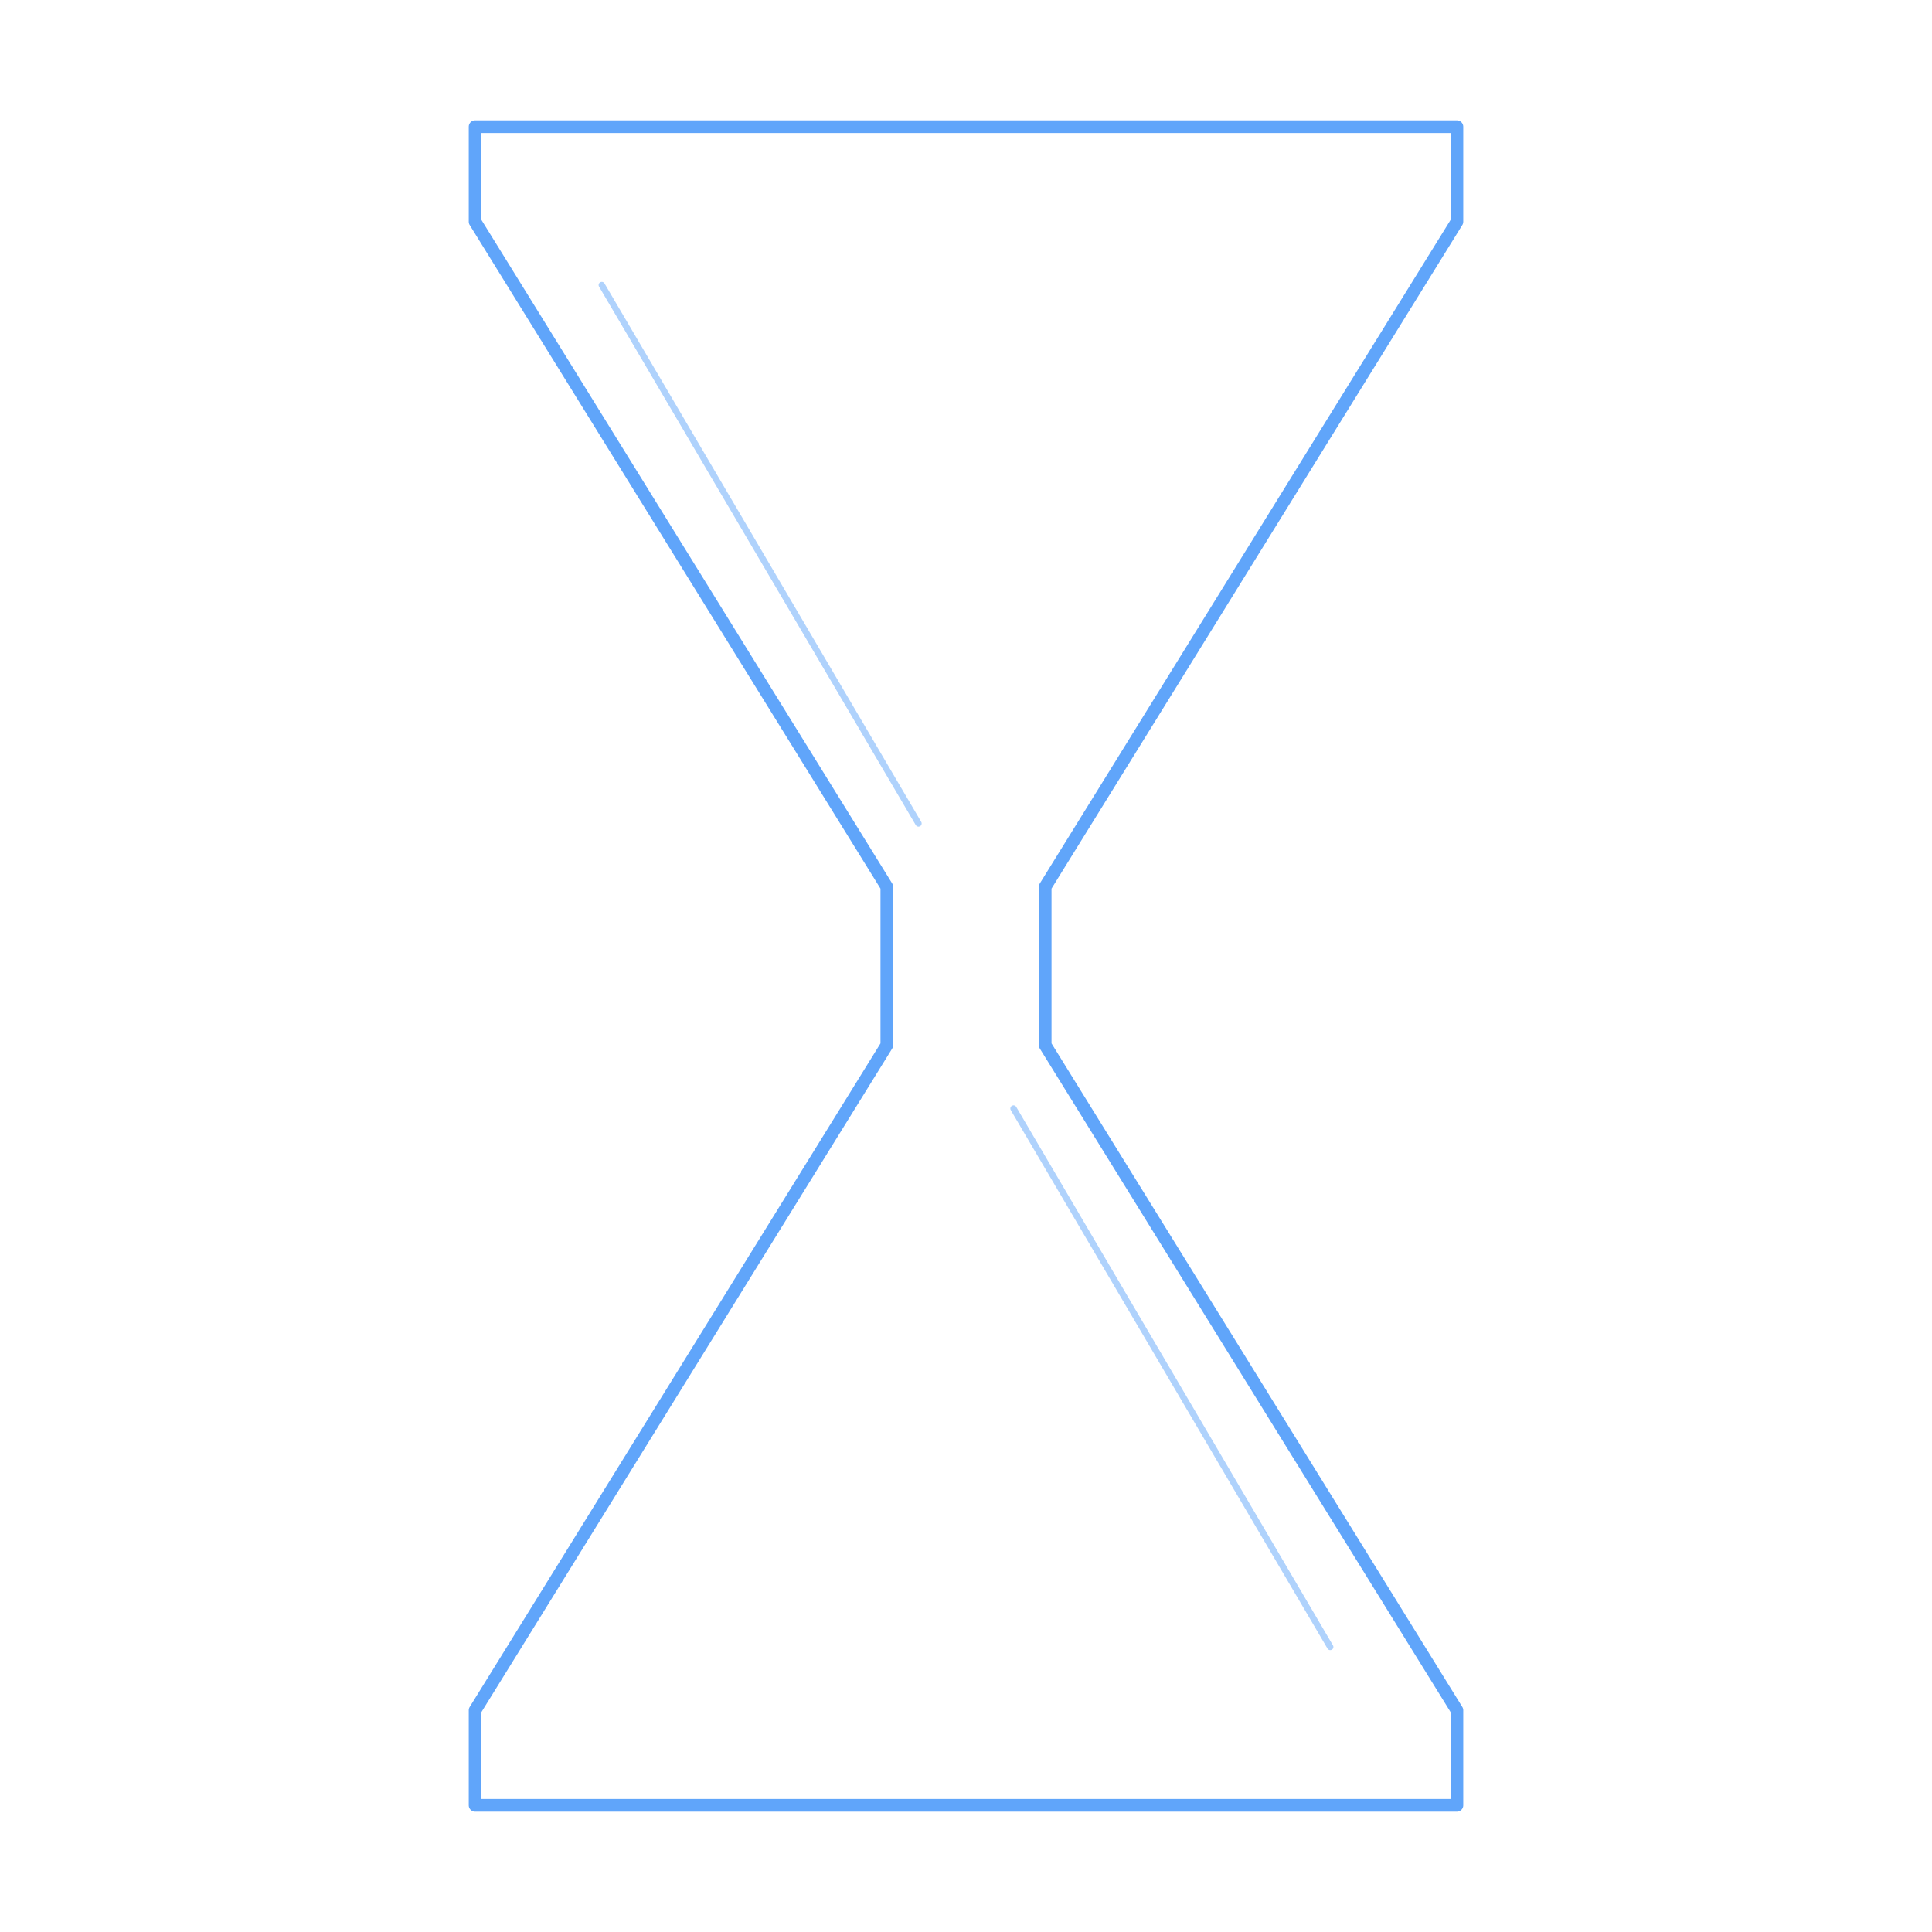
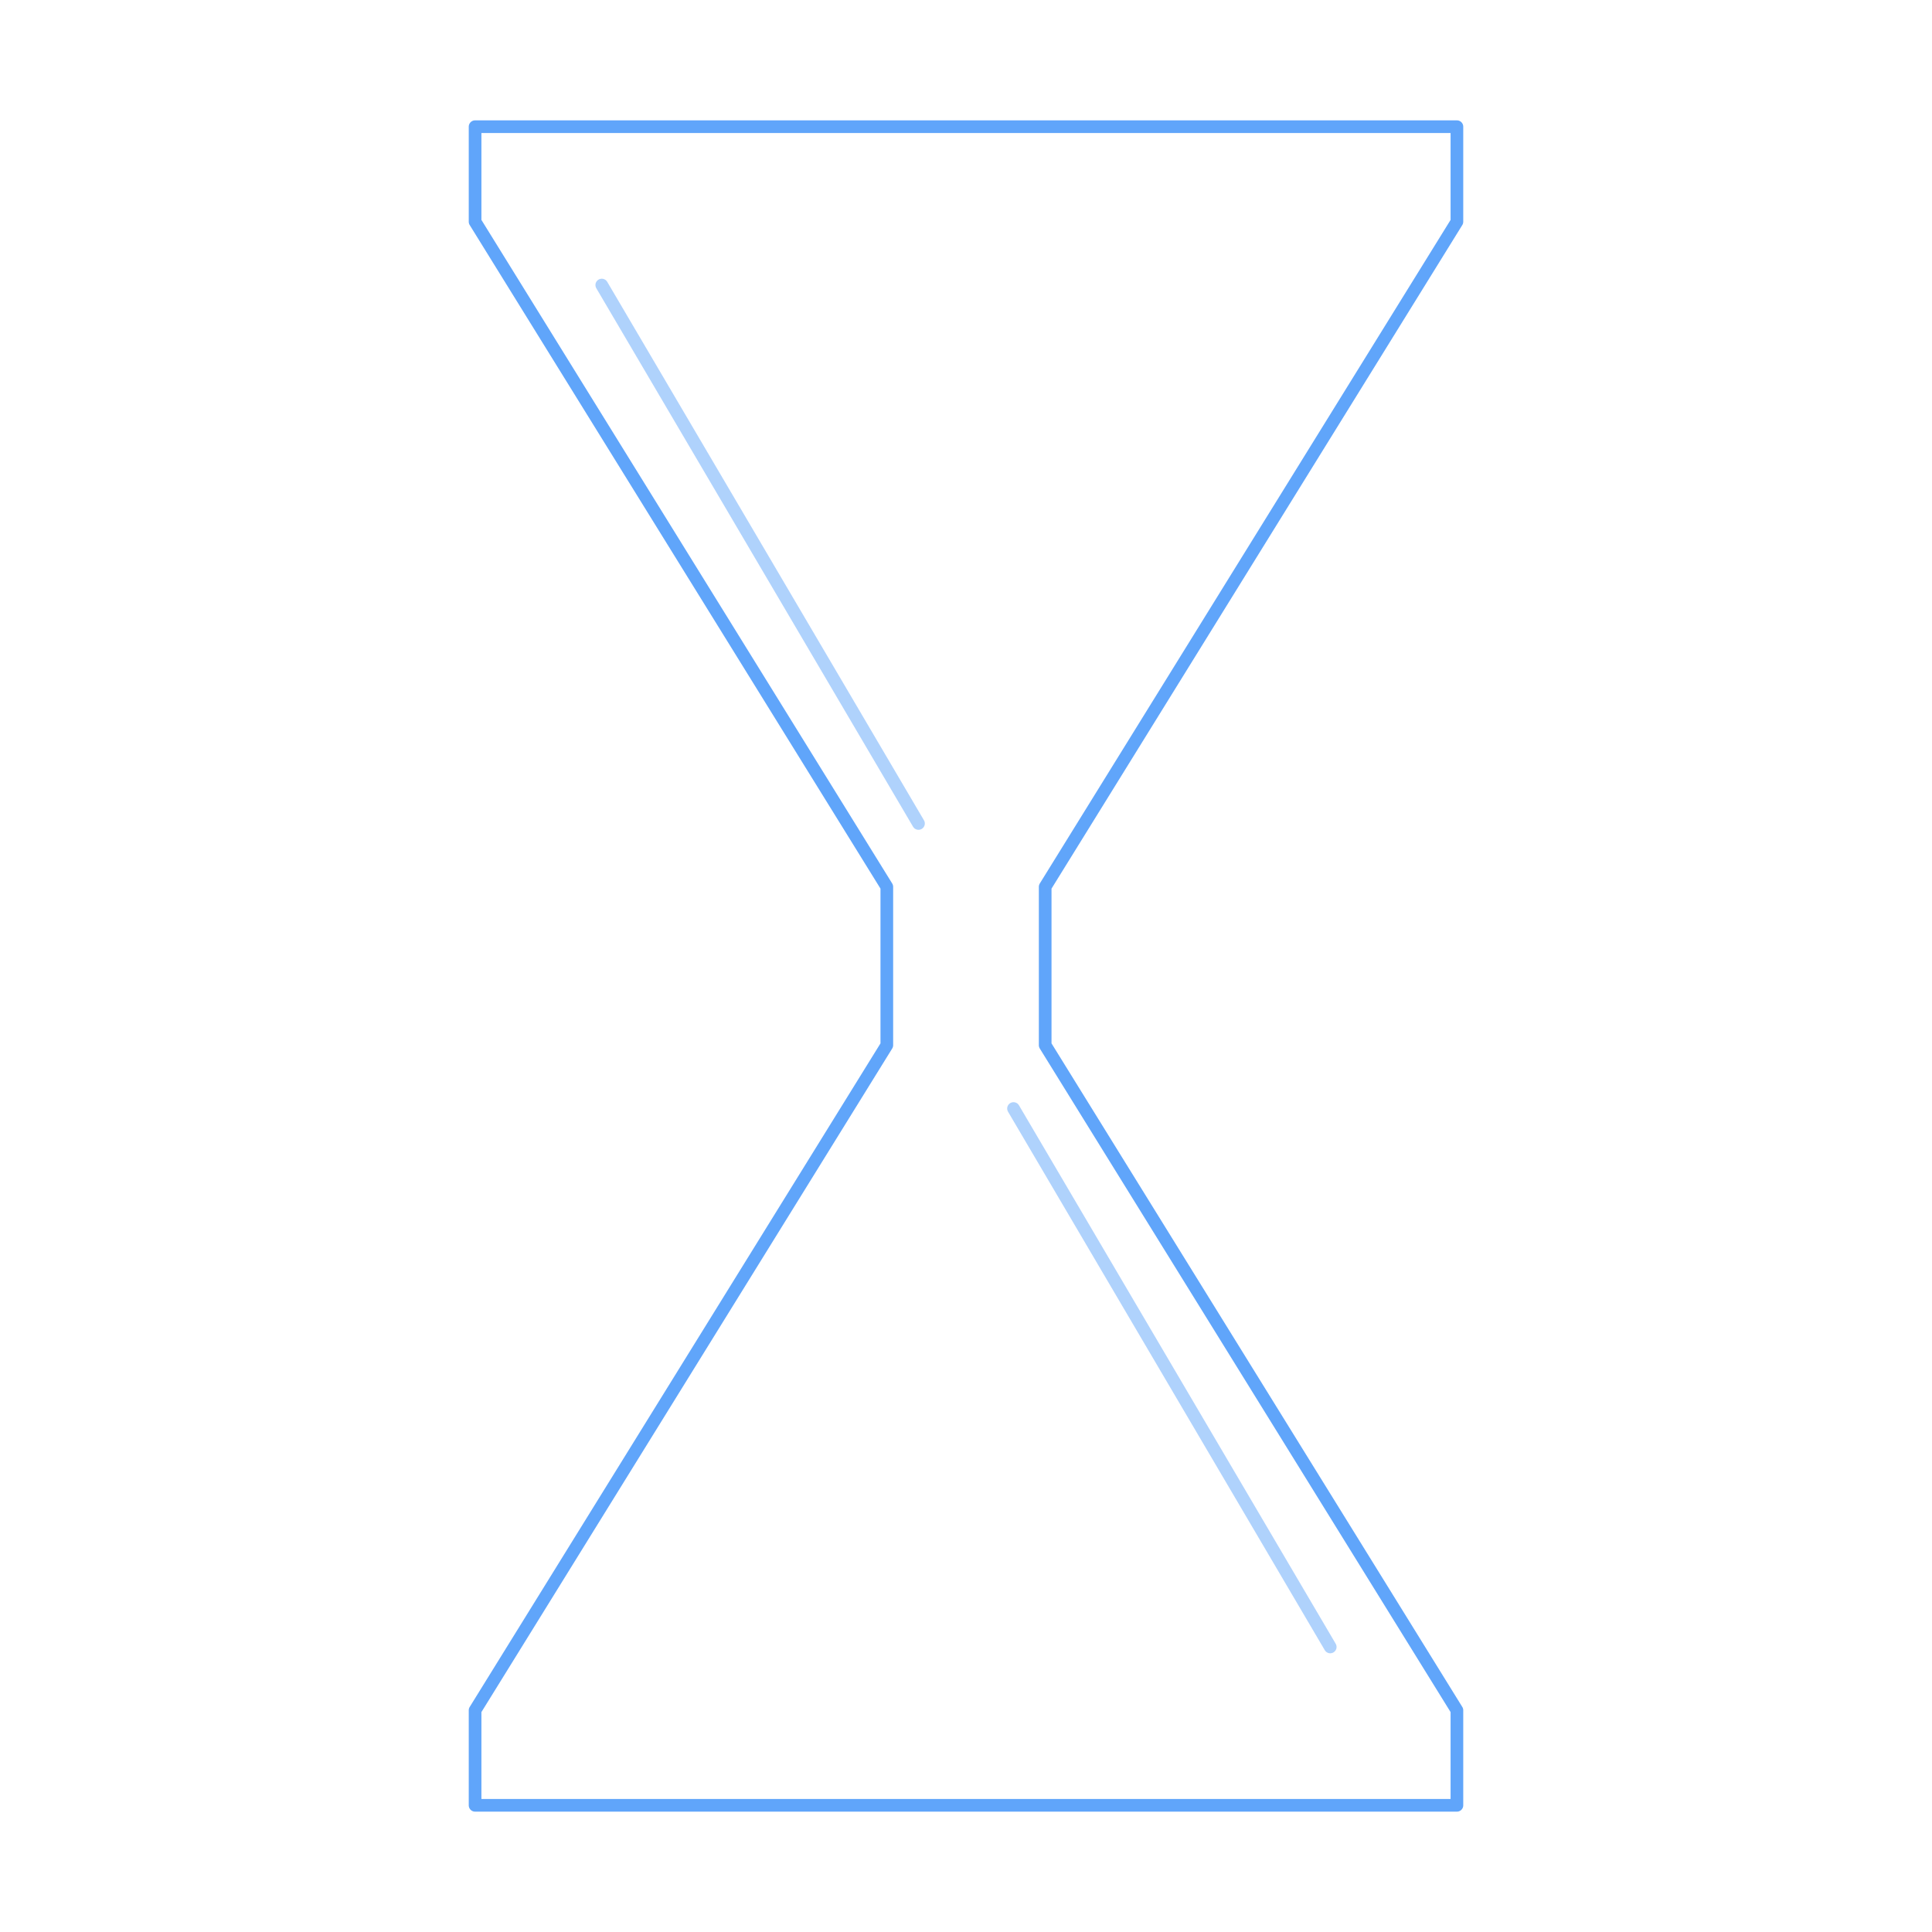
<svg xmlns="http://www.w3.org/2000/svg" width="1220" height="1220" viewBox="0 0 1220 1220">
  <path style="fill:none; stroke:#60a5fa; stroke-width:8; stroke-linecap:round; stroke-linejoin:round;" d=" M300 80 L920 80 L920 140 L660 560 L660 660 L920 1080 L920 1140 L300 1140 L300 1080 L560 660 L560 560 L300 140 Z " />
-   <path style="fill:none; stroke:#60a5fa; stroke-width:4; stroke-linecap:round; opacity:0.5;" d="M380 180 L580 520" />
-   <path style="fill:none; stroke:#60a5fa; stroke-width:4; stroke-linecap:round; opacity:0.5;" d="M640 700 L840 1040" />
+   <path style="fill:none; stroke:#60a5fa; stroke-width:8; stroke-linecap:round; opacity:0.5;" d="M380 180 L580 520" />
+   <path style="fill:none; stroke:#60a5fa; stroke-width:8; stroke-linecap:round; opacity:0.5;" d="M640 700 L840 1040" />
</svg>
